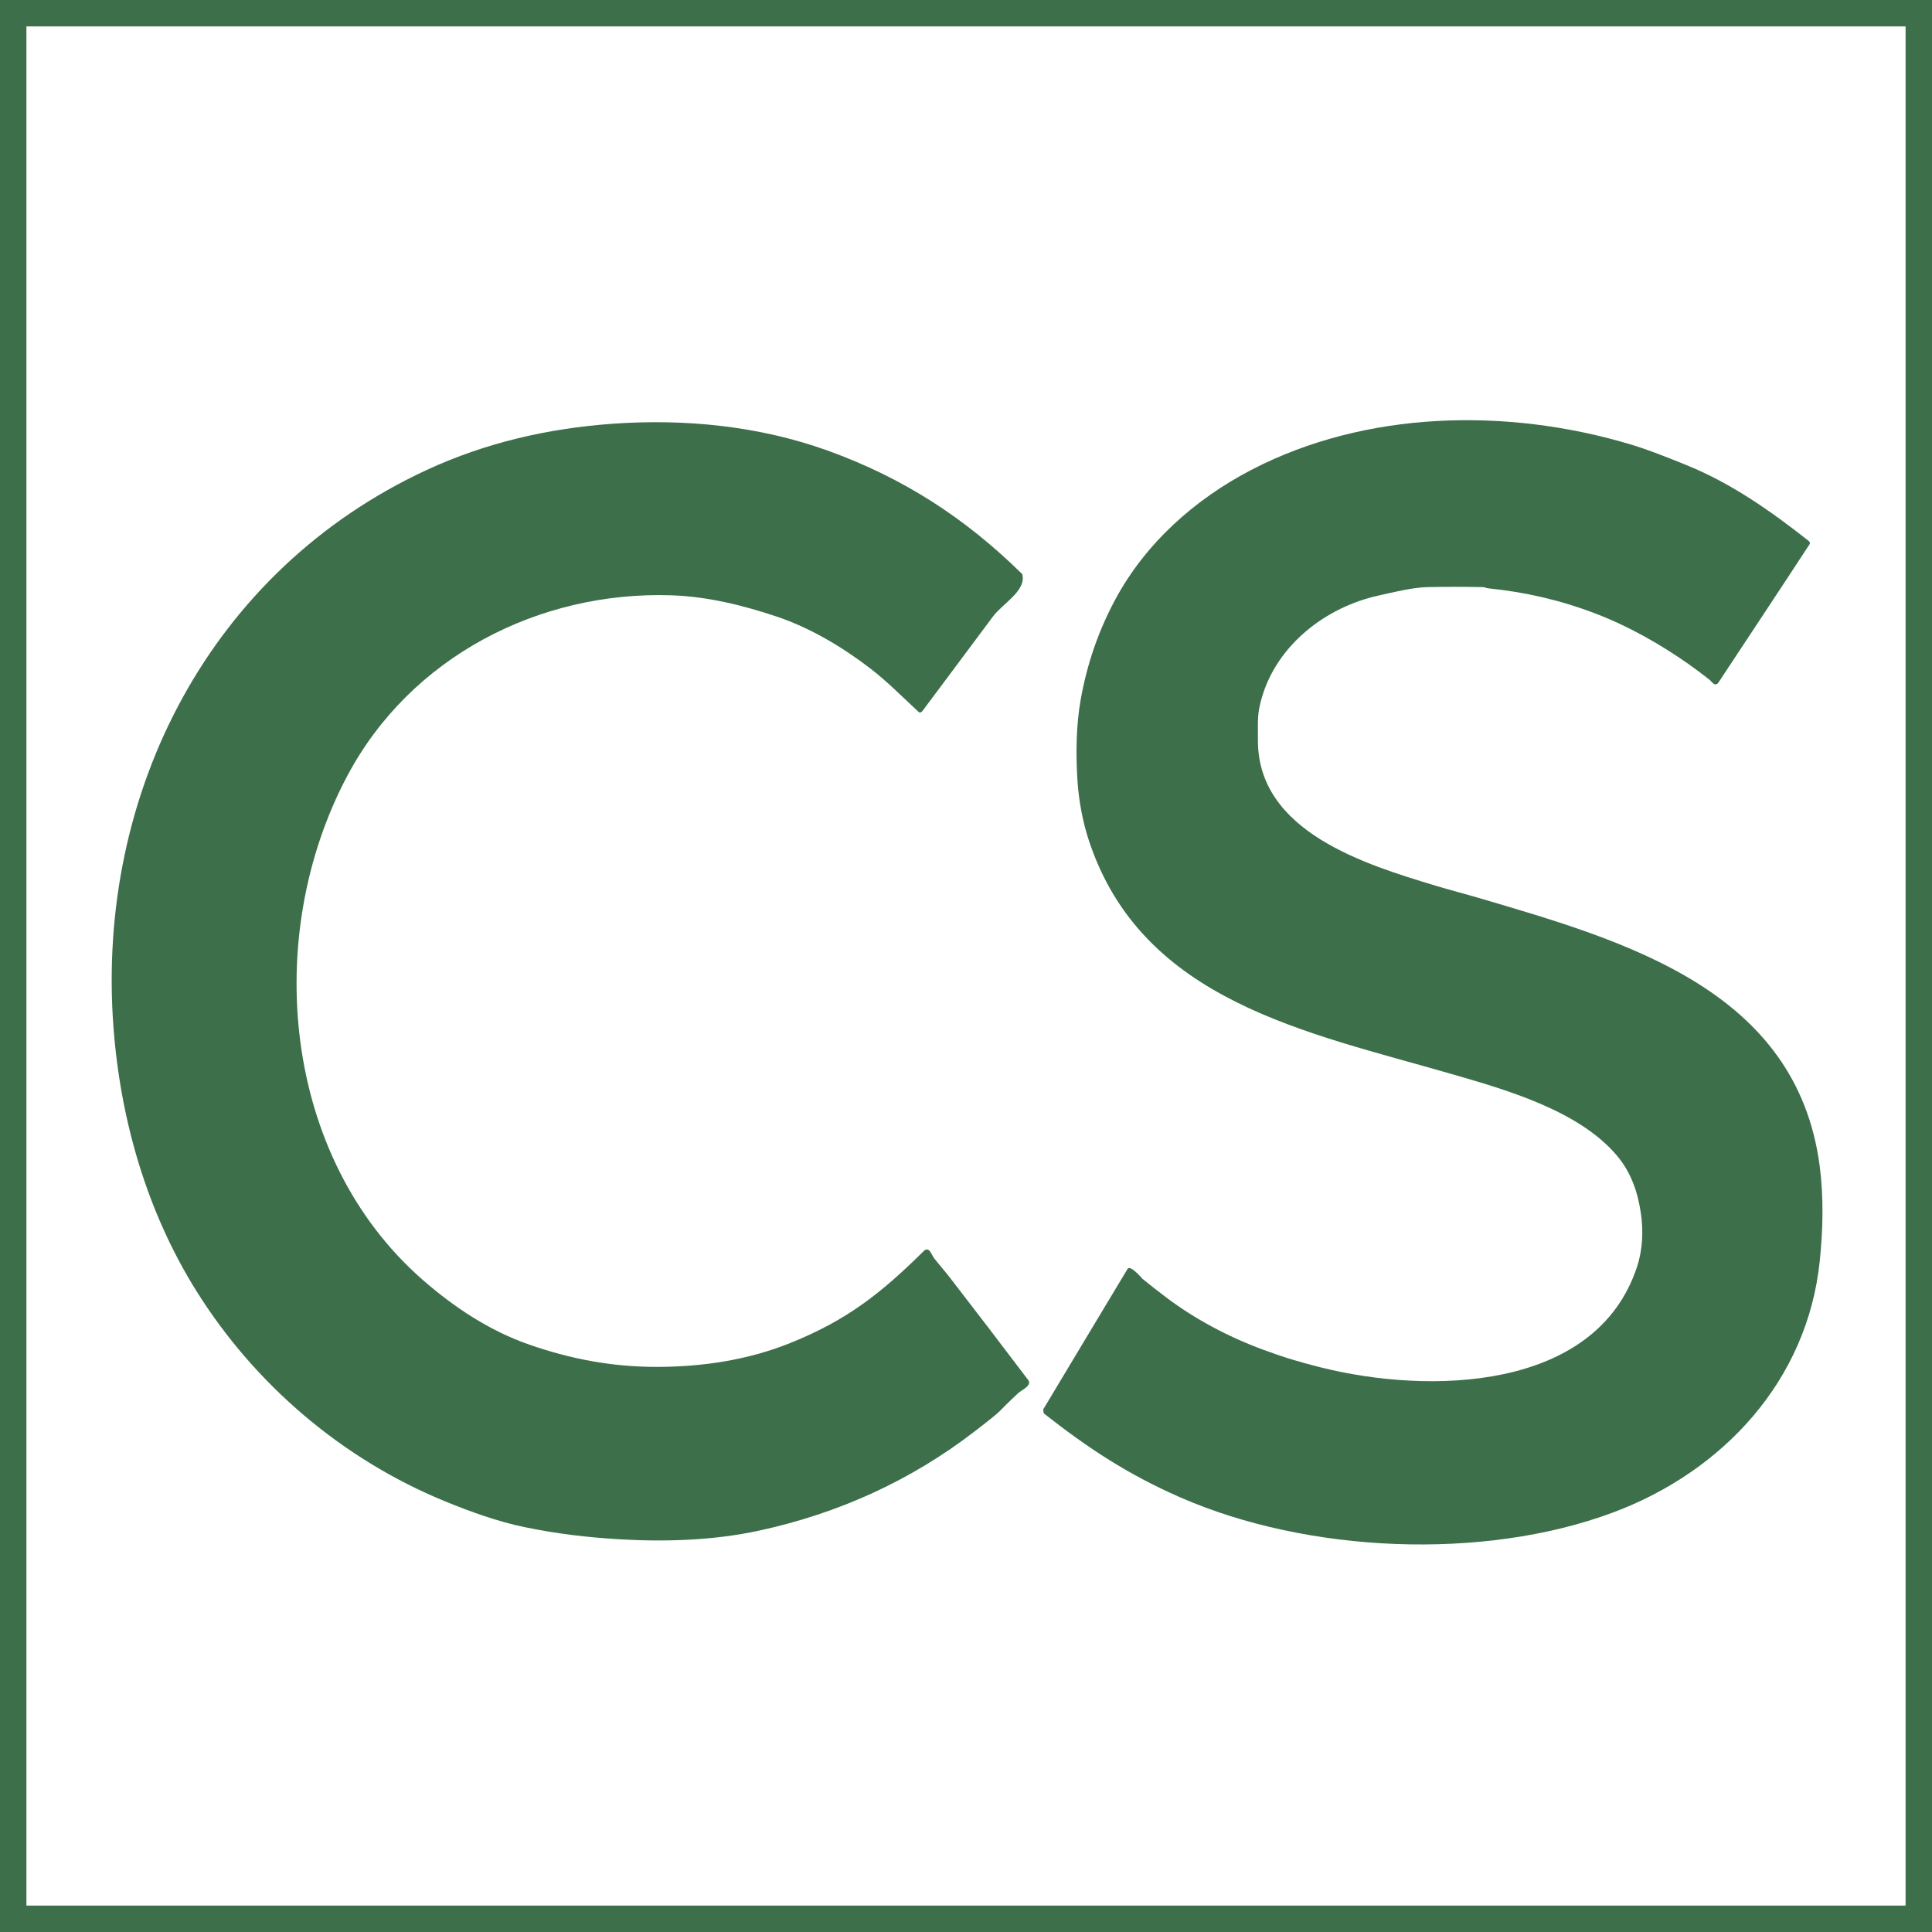
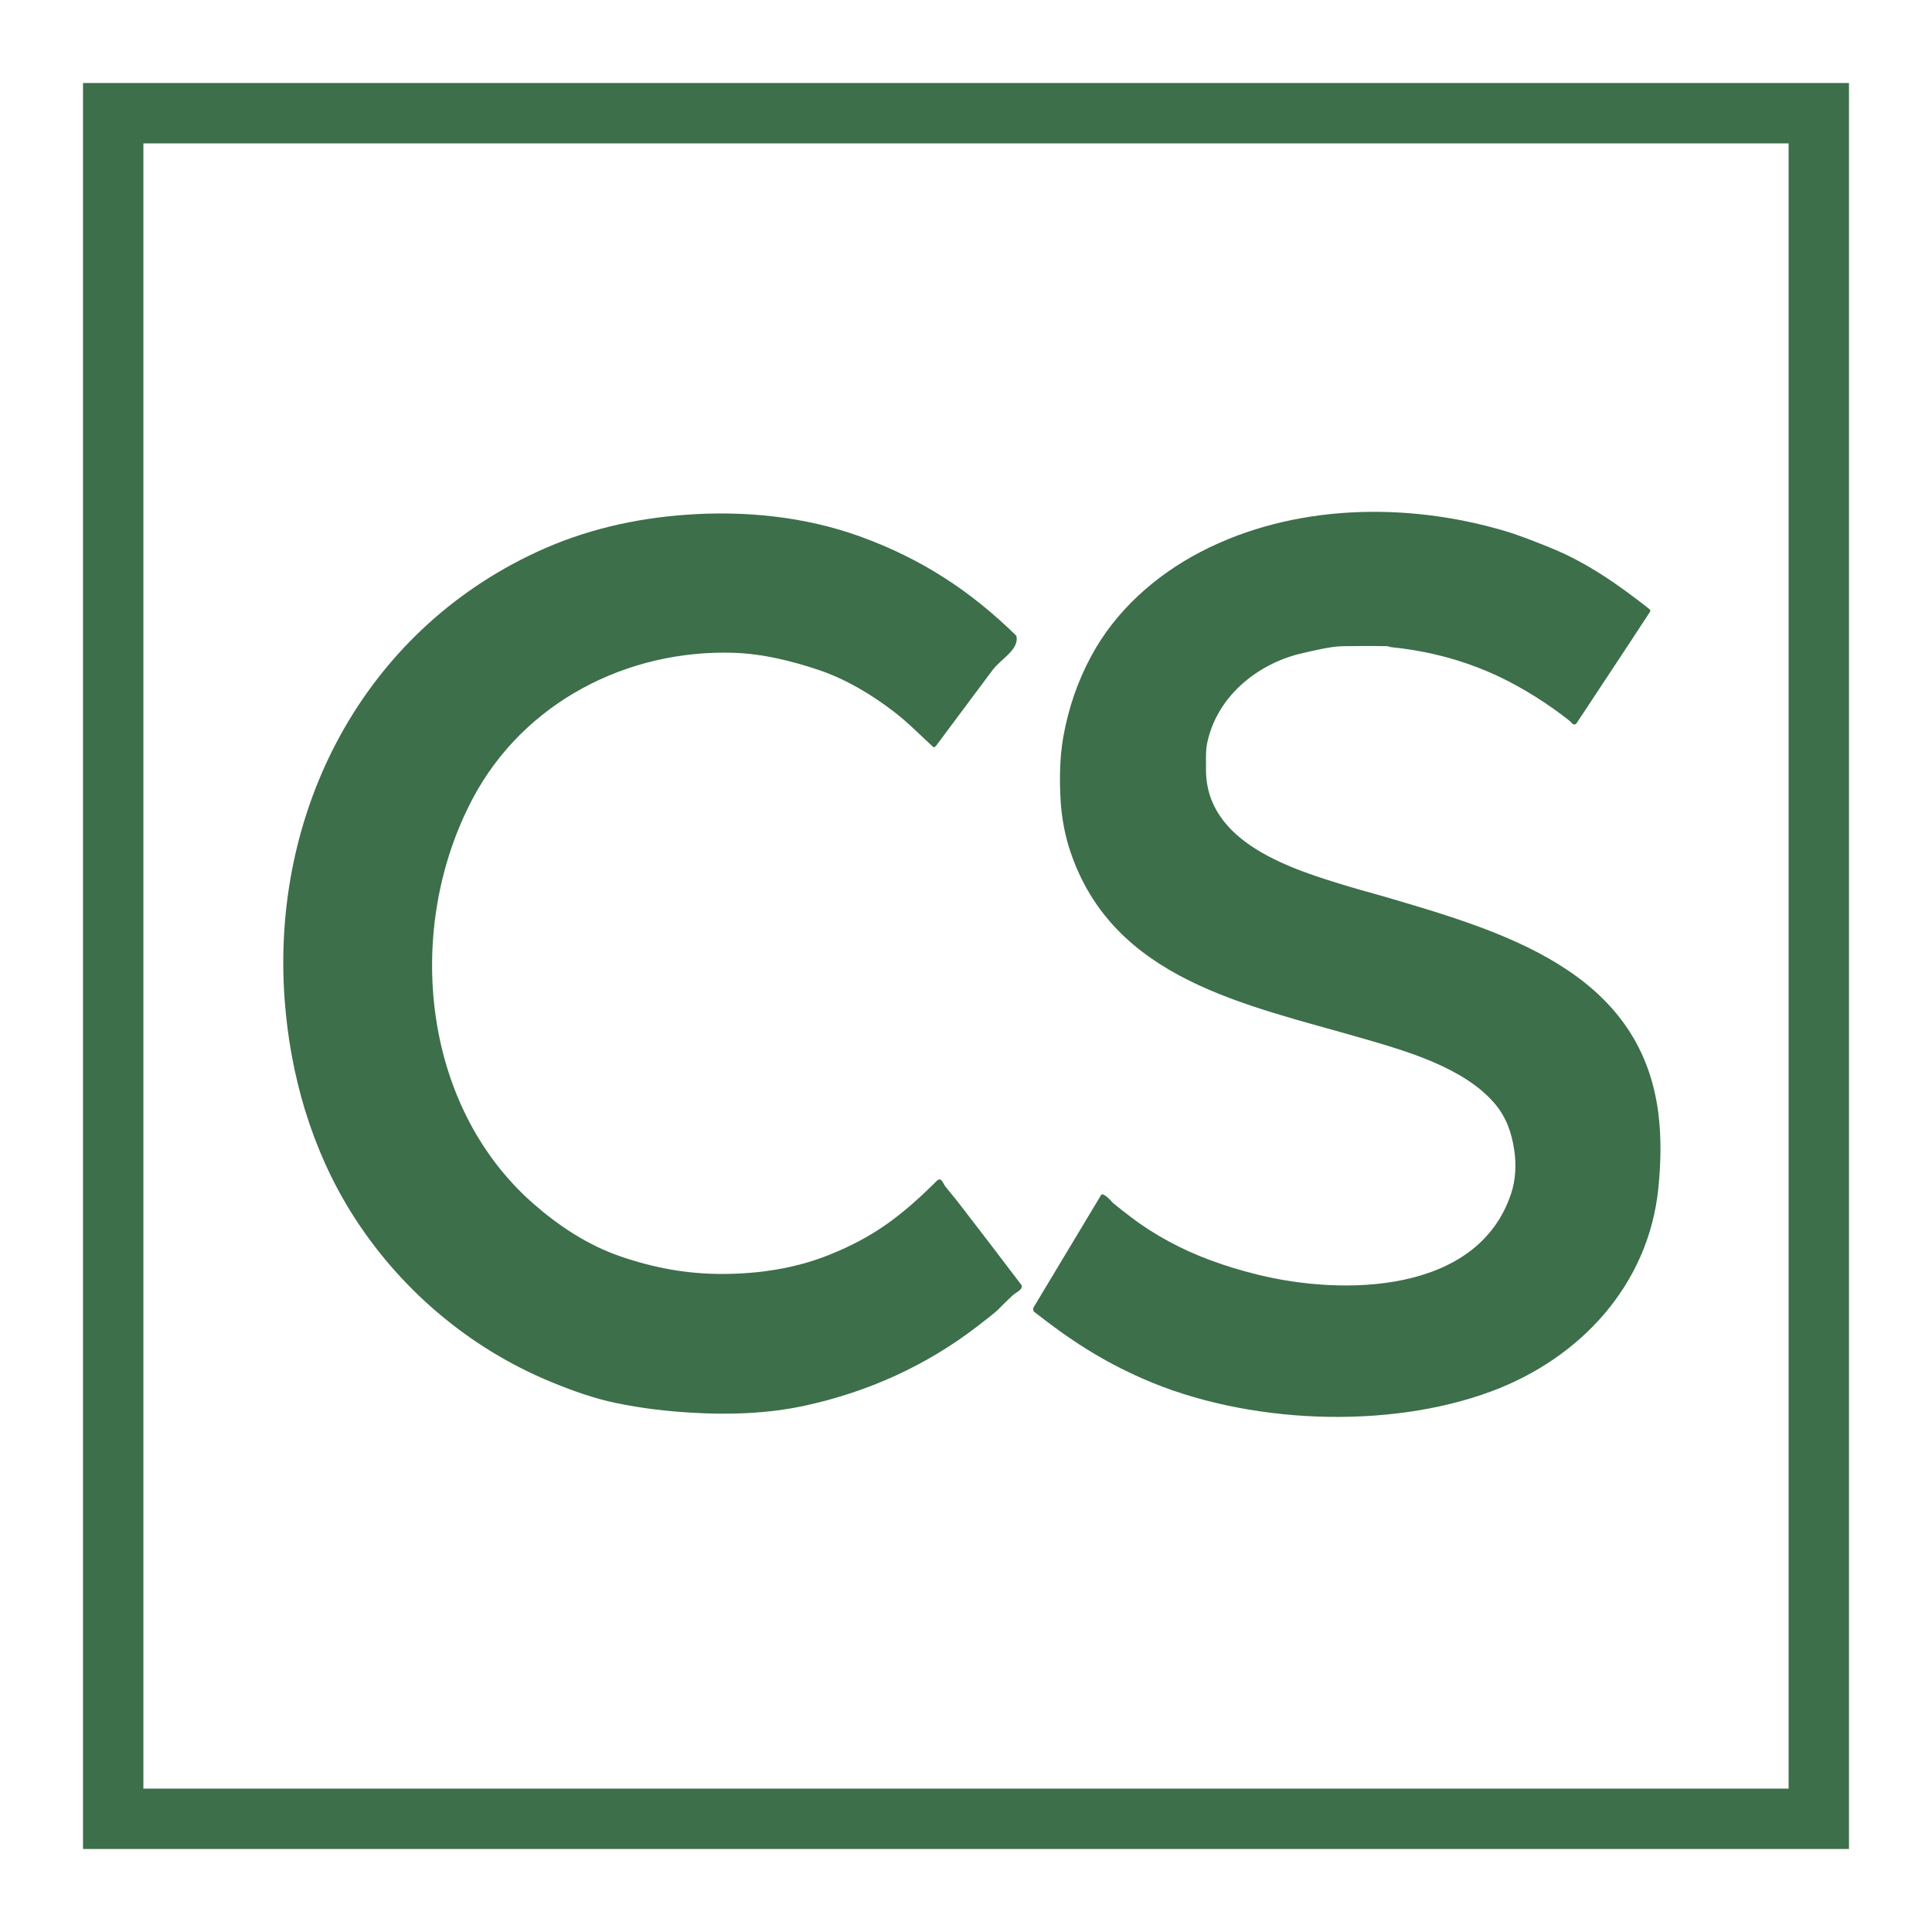
<svg xmlns="http://www.w3.org/2000/svg" viewBox="0 0 512 512" width="512" height="512" role="img" aria-label="Corpus Scriptura">
-   <rect x="3.5" y="3.5" width="505" height="505" fill="none" stroke="#3D6F4A" stroke-width="7" />
+   <rect x="30" y="30" width="452" height="452" fill="none" stroke="#3D6F4A" stroke-width="16" />
  <g fill="#3D6F4A">
-     <path d="M270.91 152.15C272.06 156.57 265.77 159.88 263.14 163.39C256.9 171.72 250.69 180.05 244.47 188.41C244.19 188.64 243.9 189.08 243.46 188.68C239.11 184.68 235.16 180.6 230.46 177.01C223.09 171.39 214.74 166.4 205.95 163.44C196.96 160.41 187.38 158.06 177.88 157.76C142.93 156.63 108.83 173.98 92.02 205.64C69.53 247.99 74.7 306.54 112.01 339.17C120.34 346.45 129.76 352.69 140.29 356.35C151.4 360.21 162.27 362.24 173.98 362.24C186.09 362.24 198.13 360.45 209.41 355.92C224.47 349.87 233.54 342.71 245 331.35C246.38 330.44 246.82 332.52 247.56 333.46C248.96 335.24 250.46 336.93 251.84 338.72C258.82 347.75 265.75 356.82 272.64 365.93C273.24 367.37 270.74 368.35 269.86 369.17C263.48 375.08 267.02 372.6 258.32 379.31C241.36 392.4 222.11 401.09 201.22 405.62C189.17 408.24 176.25 408.65 164.03 407.92C155.49 407.4 147.54 406.47 139.05 404.71C131.81 403.21 124.66 400.62 117.83 397.82C90.68 386.67 67.51 366.88 52 342.05C38.89 321.06 31.91 296.72 30.07 272.23C25.39 209.89 55.87 151.05 113.07 124.55C128.7 117.32 145.23 113.53 162.3 112.3C181.41 110.93 201.16 112.87 219.3 119.4C239.45 126.66 255.85 137.33 270.91 152.15Z" />
-     <path d="M479.26 143.3C479.54 143.67 479.84 143.8 479.51 144.3C471.48 156.6 463.35 168.82 455.27 181.08C454.21 181.89 453.9 180.82 452.91 180.04C451.21 178.71 449.49 177.4 447.72 176.15C439.98 170.7 431.63 165.96 422.77 162.58C413.44 159.01 404.21 156.91 394.3 155.9C393.85 155.85 393.43 155.59 392.98 155.59C388.08 155.49 383.17 155.49 378.27 155.59C374.3 155.66 368.56 157.11 365.34 157.82C351.34 160.91 338.5 170.83 334.4 184.86C333.11 189.28 333.39 190.81 333.36 196.06C333.21 220.49 361.98 229.12 380.48 234.73C384.3 235.89 388.16 236.87 391.98 237.99C430.8 249.42 476.14 262.31 482.24 309.04C483.32 317.33 483.11 325.83 482.26 334.12C479.02 365.88 456.57 389.96 427.48 400.82C393.01 413.69 346.43 411.56 312.76 396.81C298.93 390.75 288.42 383.84 276.6 374.55C276.43 373.31 276.31 373.75 277.06 372.51C284.3 360.41 291.58 348.33 298.83 336.25C299.58 335.14 302.67 338.81 302.75 338.88C304.73 340.52 306.77 342.09 308.81 343.64C316.54 349.53 325.54 354.28 334.62 357.64C340.29 359.74 344.49 360.99 350.17 362.41C378.41 369.47 422.85 368.89 433.81 335.79C435.32 331.22 435.54 326.24 434.85 321.54C434.03 315.89 432.24 310.68 428.47 306.21C418.37 294.26 398.99 288.76 384.7 284.63C346.34 273.52 302.66 265.39 288.58 222.79C286.92 217.75 285.88 212.16 285.54 206.88C285.09 199.88 285.16 192.23 286.42 185.26C288.1 175.95 291.04 167.31 295.52 158.95C303.55 143.96 316.65 132.31 331.61 124.53C361.99 108.73 399.36 108.04 431.8 117.68C436.83 119.17 442.64 121.51 447.25 123.39C458.99 128.19 469.35 135.51 479.26 143.3Z" />
+     <path d="M269.33 168.48C270.26 172.05 265.19 174.7 263.07 177.53C258.05 184.24 253.05 190.95 248.04 197.68C247.82 197.86 247.59 198.22 247.23 197.89C243.72 194.67 240.55 191.39 236.76 188.5C230.83 183.97 224.11 179.96 217.03 177.57C209.79 175.14 202.08 173.24 194.43 173C166.3 172.09 138.85 186.06 125.32 211.55C107.21 245.64 111.38 292.77 141.41 319.04C148.11 324.9 155.7 329.92 164.18 332.87C173.12 335.97 181.87 337.61 191.3 337.61C201.05 337.61 210.74 336.17 219.82 332.52C231.95 327.65 239.25 321.89 248.47 312.74C249.58 312.01 249.93 313.68 250.53 314.44C251.65 315.87 252.86 317.24 253.97 318.68C259.59 325.95 265.17 333.25 270.72 340.58C271.2 341.74 269.19 342.53 268.48 343.19C263.34 347.95 266.19 345.95 259.19 351.35C245.54 361.89 230.04 368.89 213.23 372.53C203.53 374.64 193.12 374.97 183.29 374.38C176.41 373.97 170.01 373.21 163.18 371.8C157.35 370.59 151.59 368.51 146.1 366.25C124.24 357.28 105.59 341.35 93.1 321.36C82.55 304.46 76.93 284.87 75.45 265.15C71.68 214.97 96.22 167.6 142.27 146.27C154.84 140.44 168.16 137.39 181.89 136.41C197.28 135.3 213.18 136.87 227.78 142.12C244 147.96 257.2 156.55 269.33 168.48" />
+     <path d="M437.05 161.36C437.28 161.66 437.51 161.76 437.25 162.17C430.79 172.07 424.24 181.91 417.73 191.78C416.88 192.42 416.64 191.56 415.84 190.94C414.47 189.86 413.09 188.81 411.66 187.81C405.43 183.42 398.71 179.61 391.58 176.88C384.06 174 376.63 172.32 368.66 171.5C368.3 171.46 367.96 171.26 367.59 171.25C363.65 171.17 359.7 171.18 355.75 171.25C352.56 171.31 347.93 172.48 345.35 173.05C334.08 175.54 323.74 183.52 320.44 194.82C319.4 198.38 319.62 199.61 319.6 203.83C319.48 223.5 342.64 230.45 357.53 234.96C360.6 235.89 363.71 236.69 366.79 237.59C398.04 246.79 434.54 257.17 439.45 294.78C440.32 301.46 440.15 308.3 439.47 314.97C436.86 340.54 418.79 359.92 395.36 368.67C367.62 379.03 330.12 377.32 303.02 365.44C291.89 360.56 283.42 355 273.91 347.52C273.77 346.52 273.67 346.88 274.27 345.87C280.1 336.13 285.96 326.41 291.81 316.68C292.4 315.8 294.89 318.75 294.96 318.81C296.55 320.12 298.19 321.39 299.84 322.64C306.06 327.38 313.31 331.2 320.61 333.91C325.18 335.6 328.56 336.6 333.13 337.75C355.86 343.43 391.64 342.96 400.46 316.31C401.68 312.63 401.85 308.63 401.3 304.85C400.64 300.29 399.2 296.1 396.16 292.51C388.03 282.88 372.43 278.46 360.93 275.13C330.05 266.19 294.88 259.65 283.55 225.35C282.21 221.29 281.38 216.8 281.1 212.54C280.74 206.91 280.8 200.75 281.81 195.14C283.17 187.64 285.53 180.69 289.14 173.96C295.6 161.9 306.15 152.51 318.19 146.25C342.65 133.53 372.73 132.97 398.85 140.73C402.89 141.93 407.57 143.82 411.28 145.33C420.73 149.2 429.07 155.09 437.05 161.36" />
  </g>
</svg>
